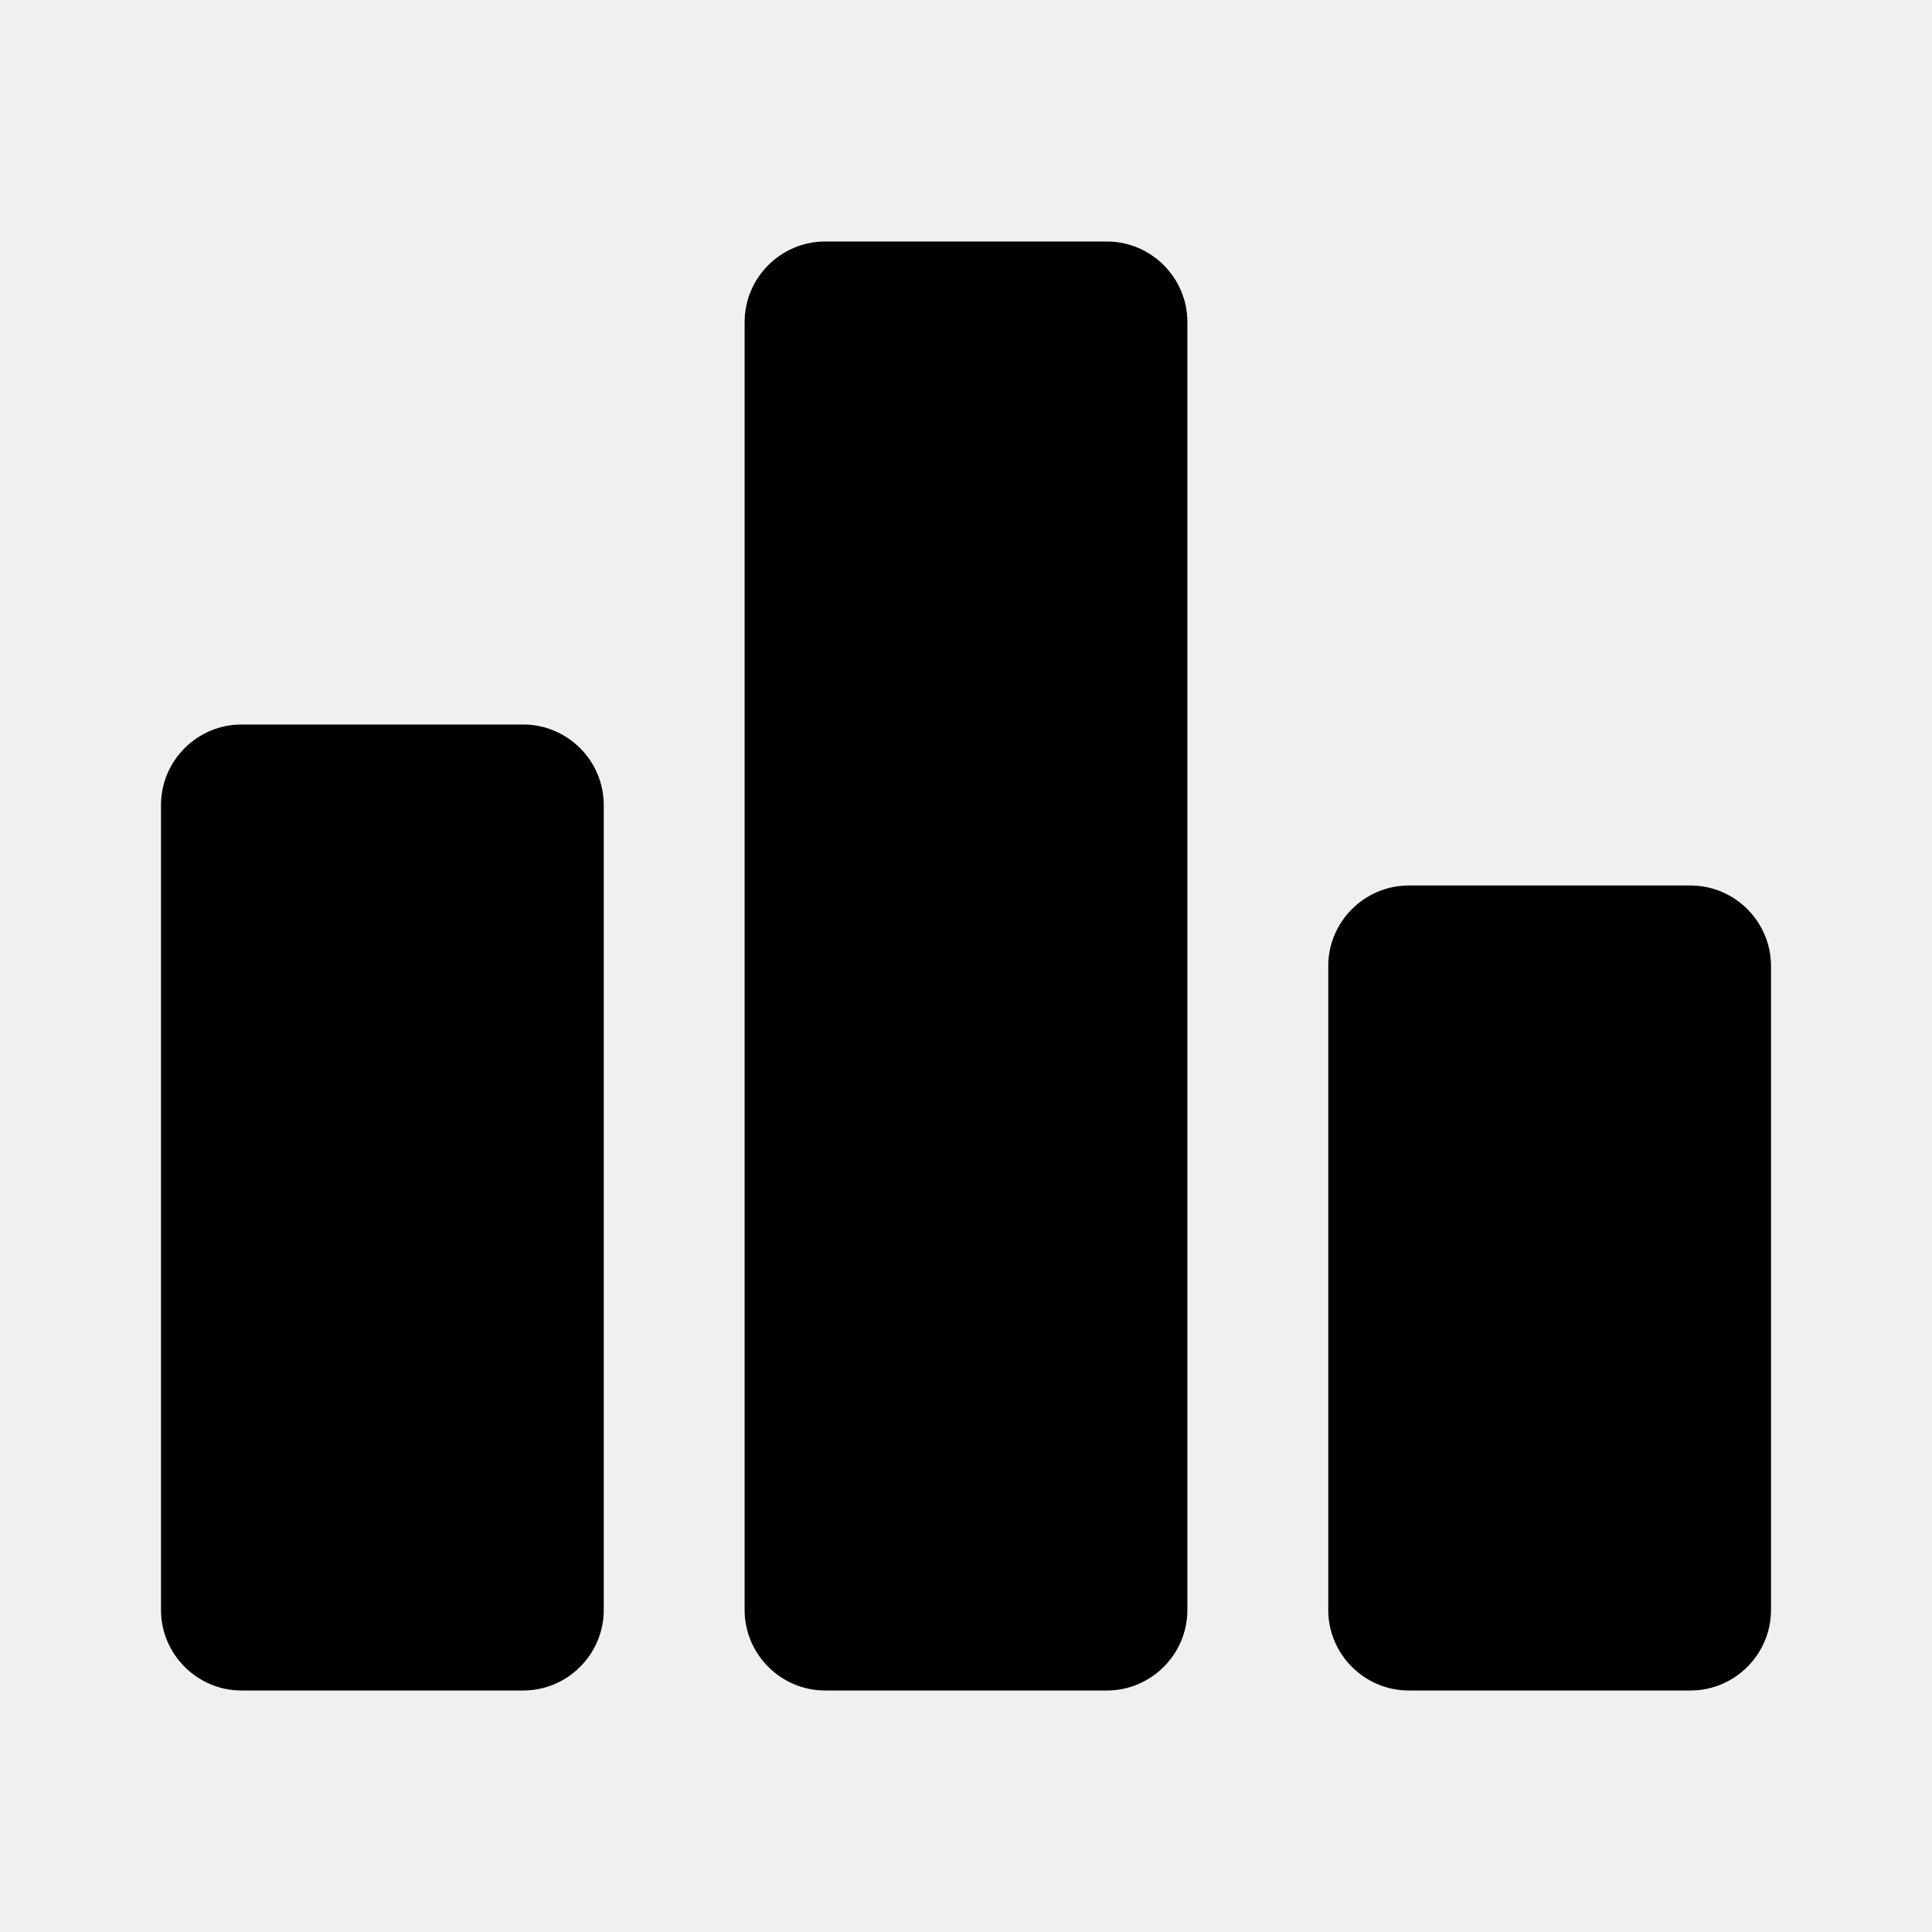
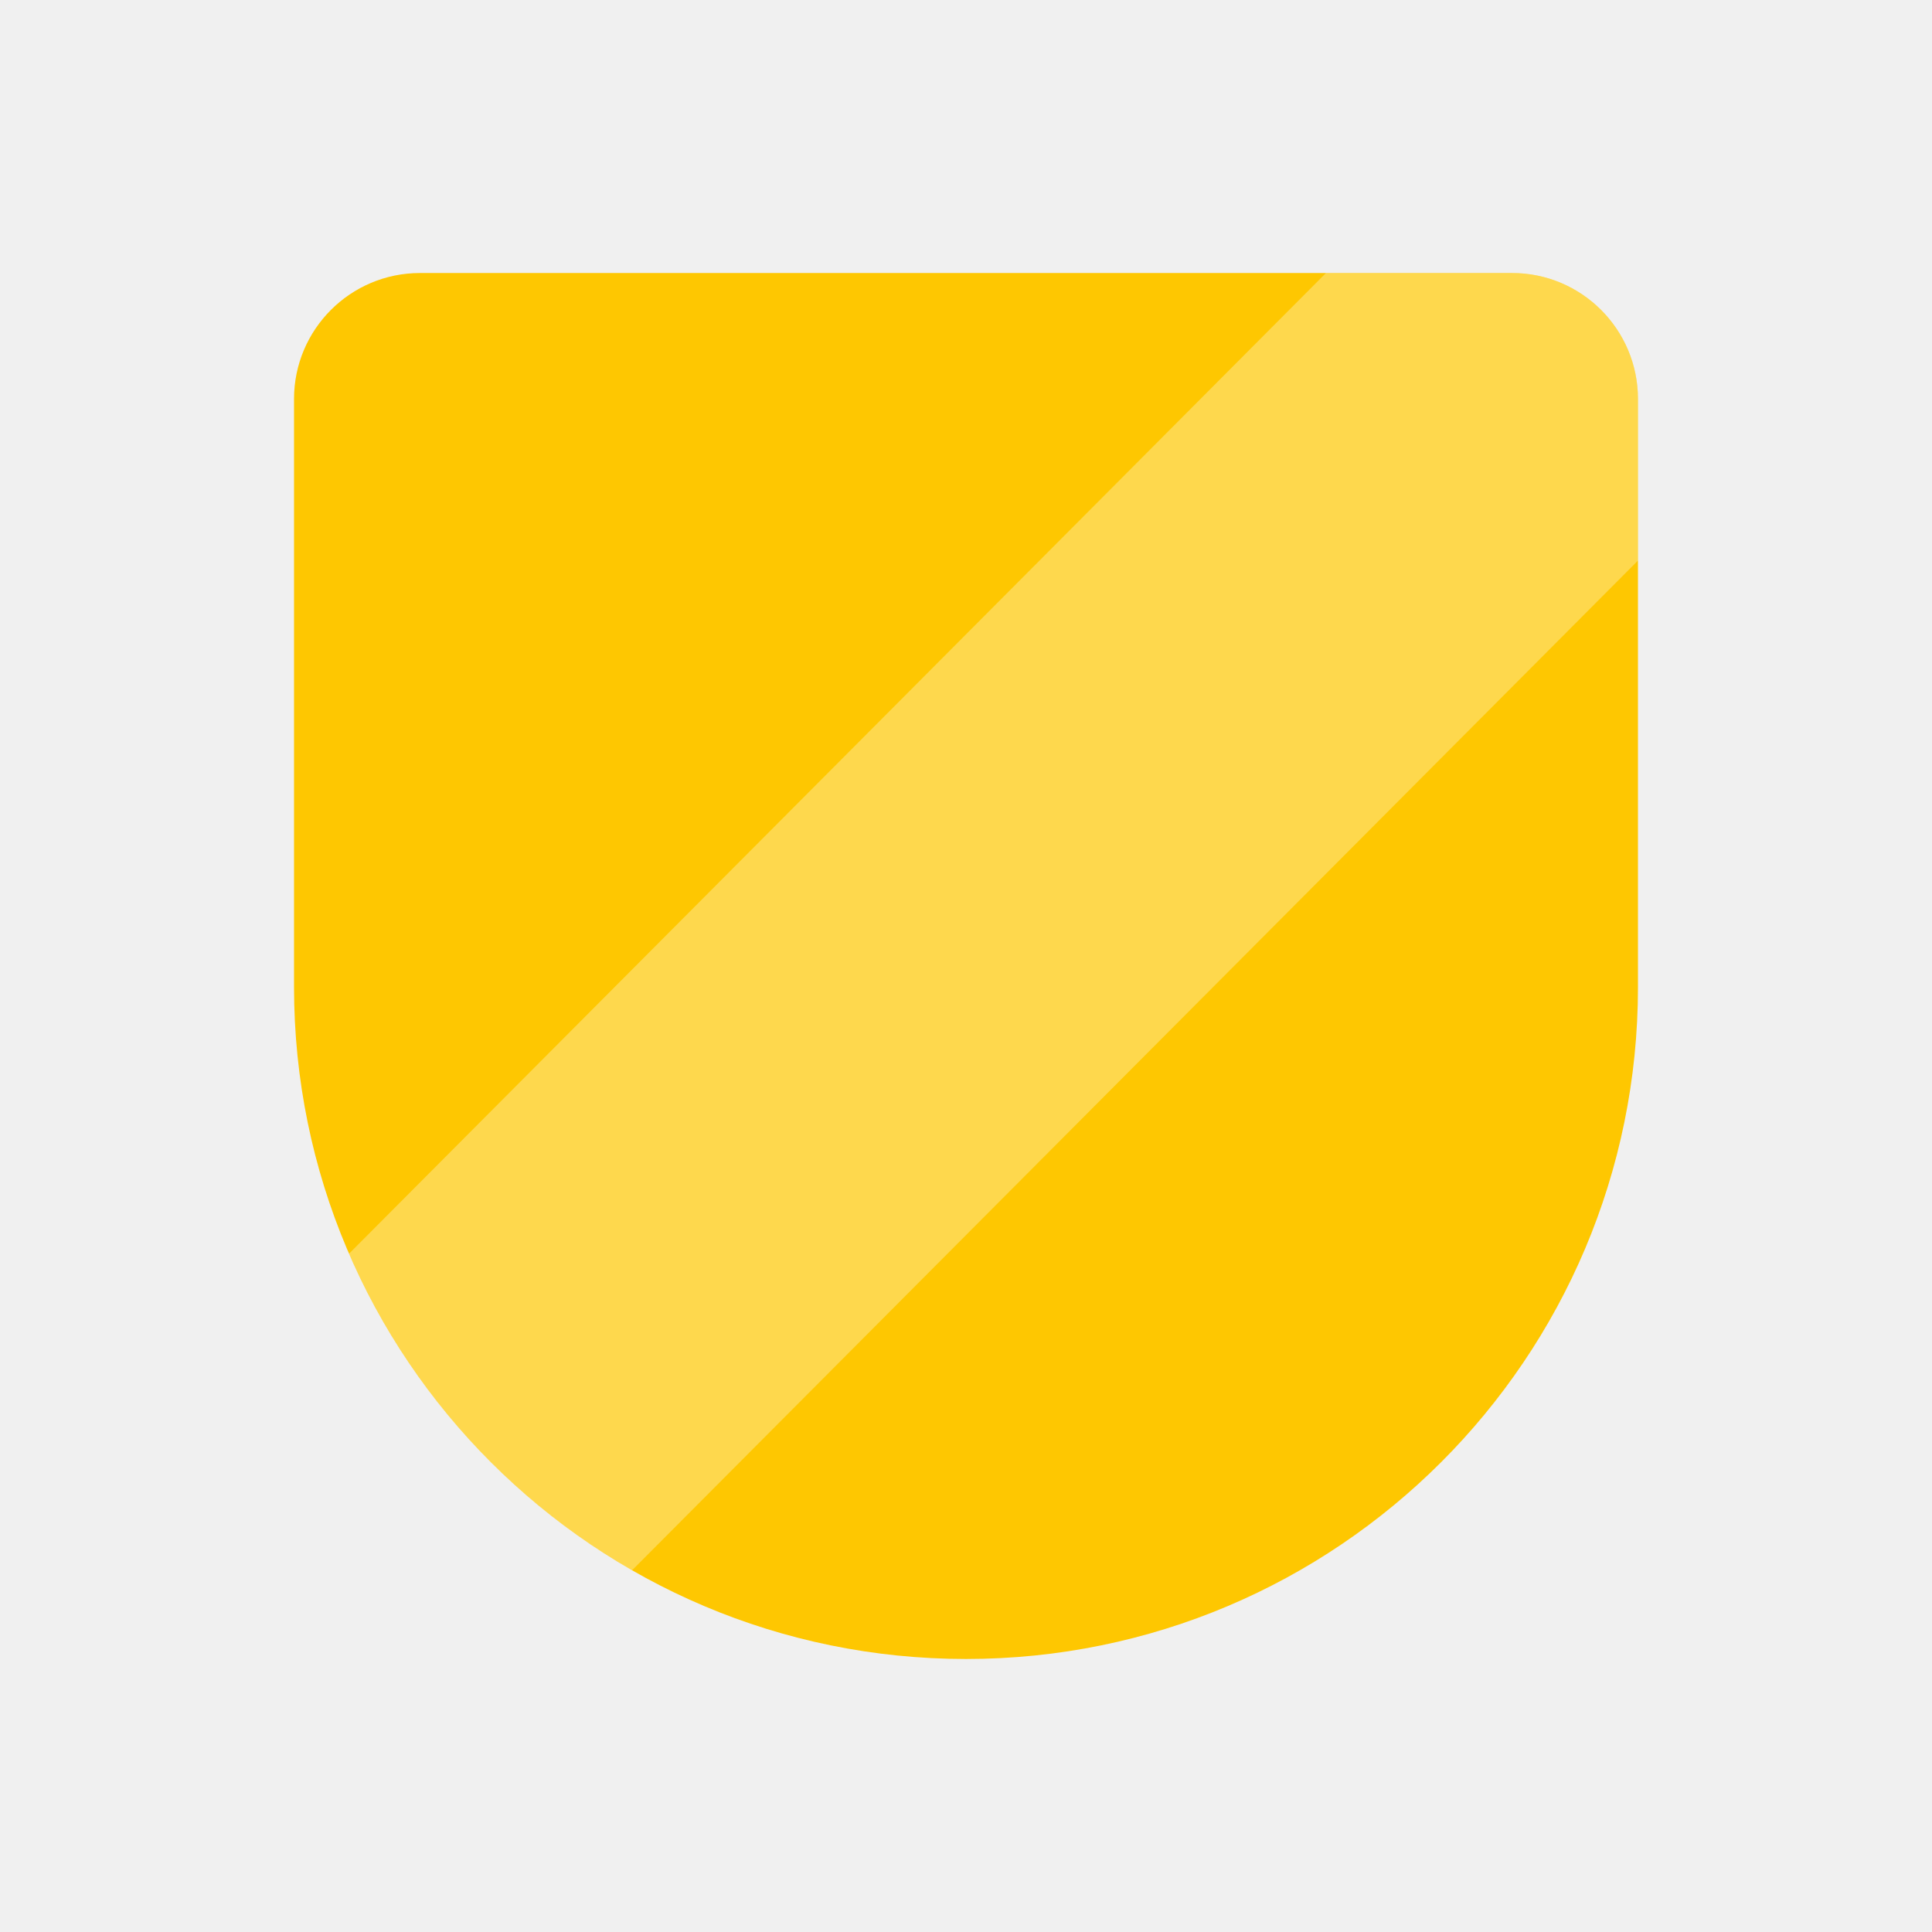
- <svg xmlns="http://www.w3.org/2000/svg" enable-background="new 0 0 24 24" height="24" viewBox="0 0 24 24" width="24">
-   <path d="m0 0h24v24h-24z" fill="none" />
-   <path d="m6.5 21h-3.5c-.55 0-1-.45-1-1v-10c0-.55.45-1 1-1h3.5c.55 0 1 .45 1 1v10c0 .55-.45 1-1 1zm7.25-18h-3.5c-.55 0-1 .45-1 1v16c0 .55.45 1 1 1h3.5c.55 0 1-.45 1-1v-16c0-.55-.45-1-1-1zm7.25 8h-3.5c-.55 0-1 .45-1 1v8c0 .55.45 1 1 1h3.5c.55 0 1-.45 1-1v-8c0-.55-.45-1-1-1z" />
+ <svg xmlns="http://www.w3.org/2000/svg" width="32" height="32" viewBox="0 0 32 32" fill="none">
+   <path d="M4.87 6.609C4.87 5.456 5.804 4.522 6.957 4.522H25.044C26.196 4.522 27.13 5.456 27.13 6.609V16.348C27.13 22.495 22.147 27.478 16 27.478C9.853 27.478 4.87 22.495 4.87 16.348V6.609Z" fill="#FEC701" />
+   <path opacity="0.3" d="M27.131 9.284V6.609C27.131 5.456 26.196 4.522 25.044 4.522H21.962L5.781 20.765C6.738 22.978 8.393 24.818 10.469 26.009L27.131 9.284Z" fill="white" />
</svg>
